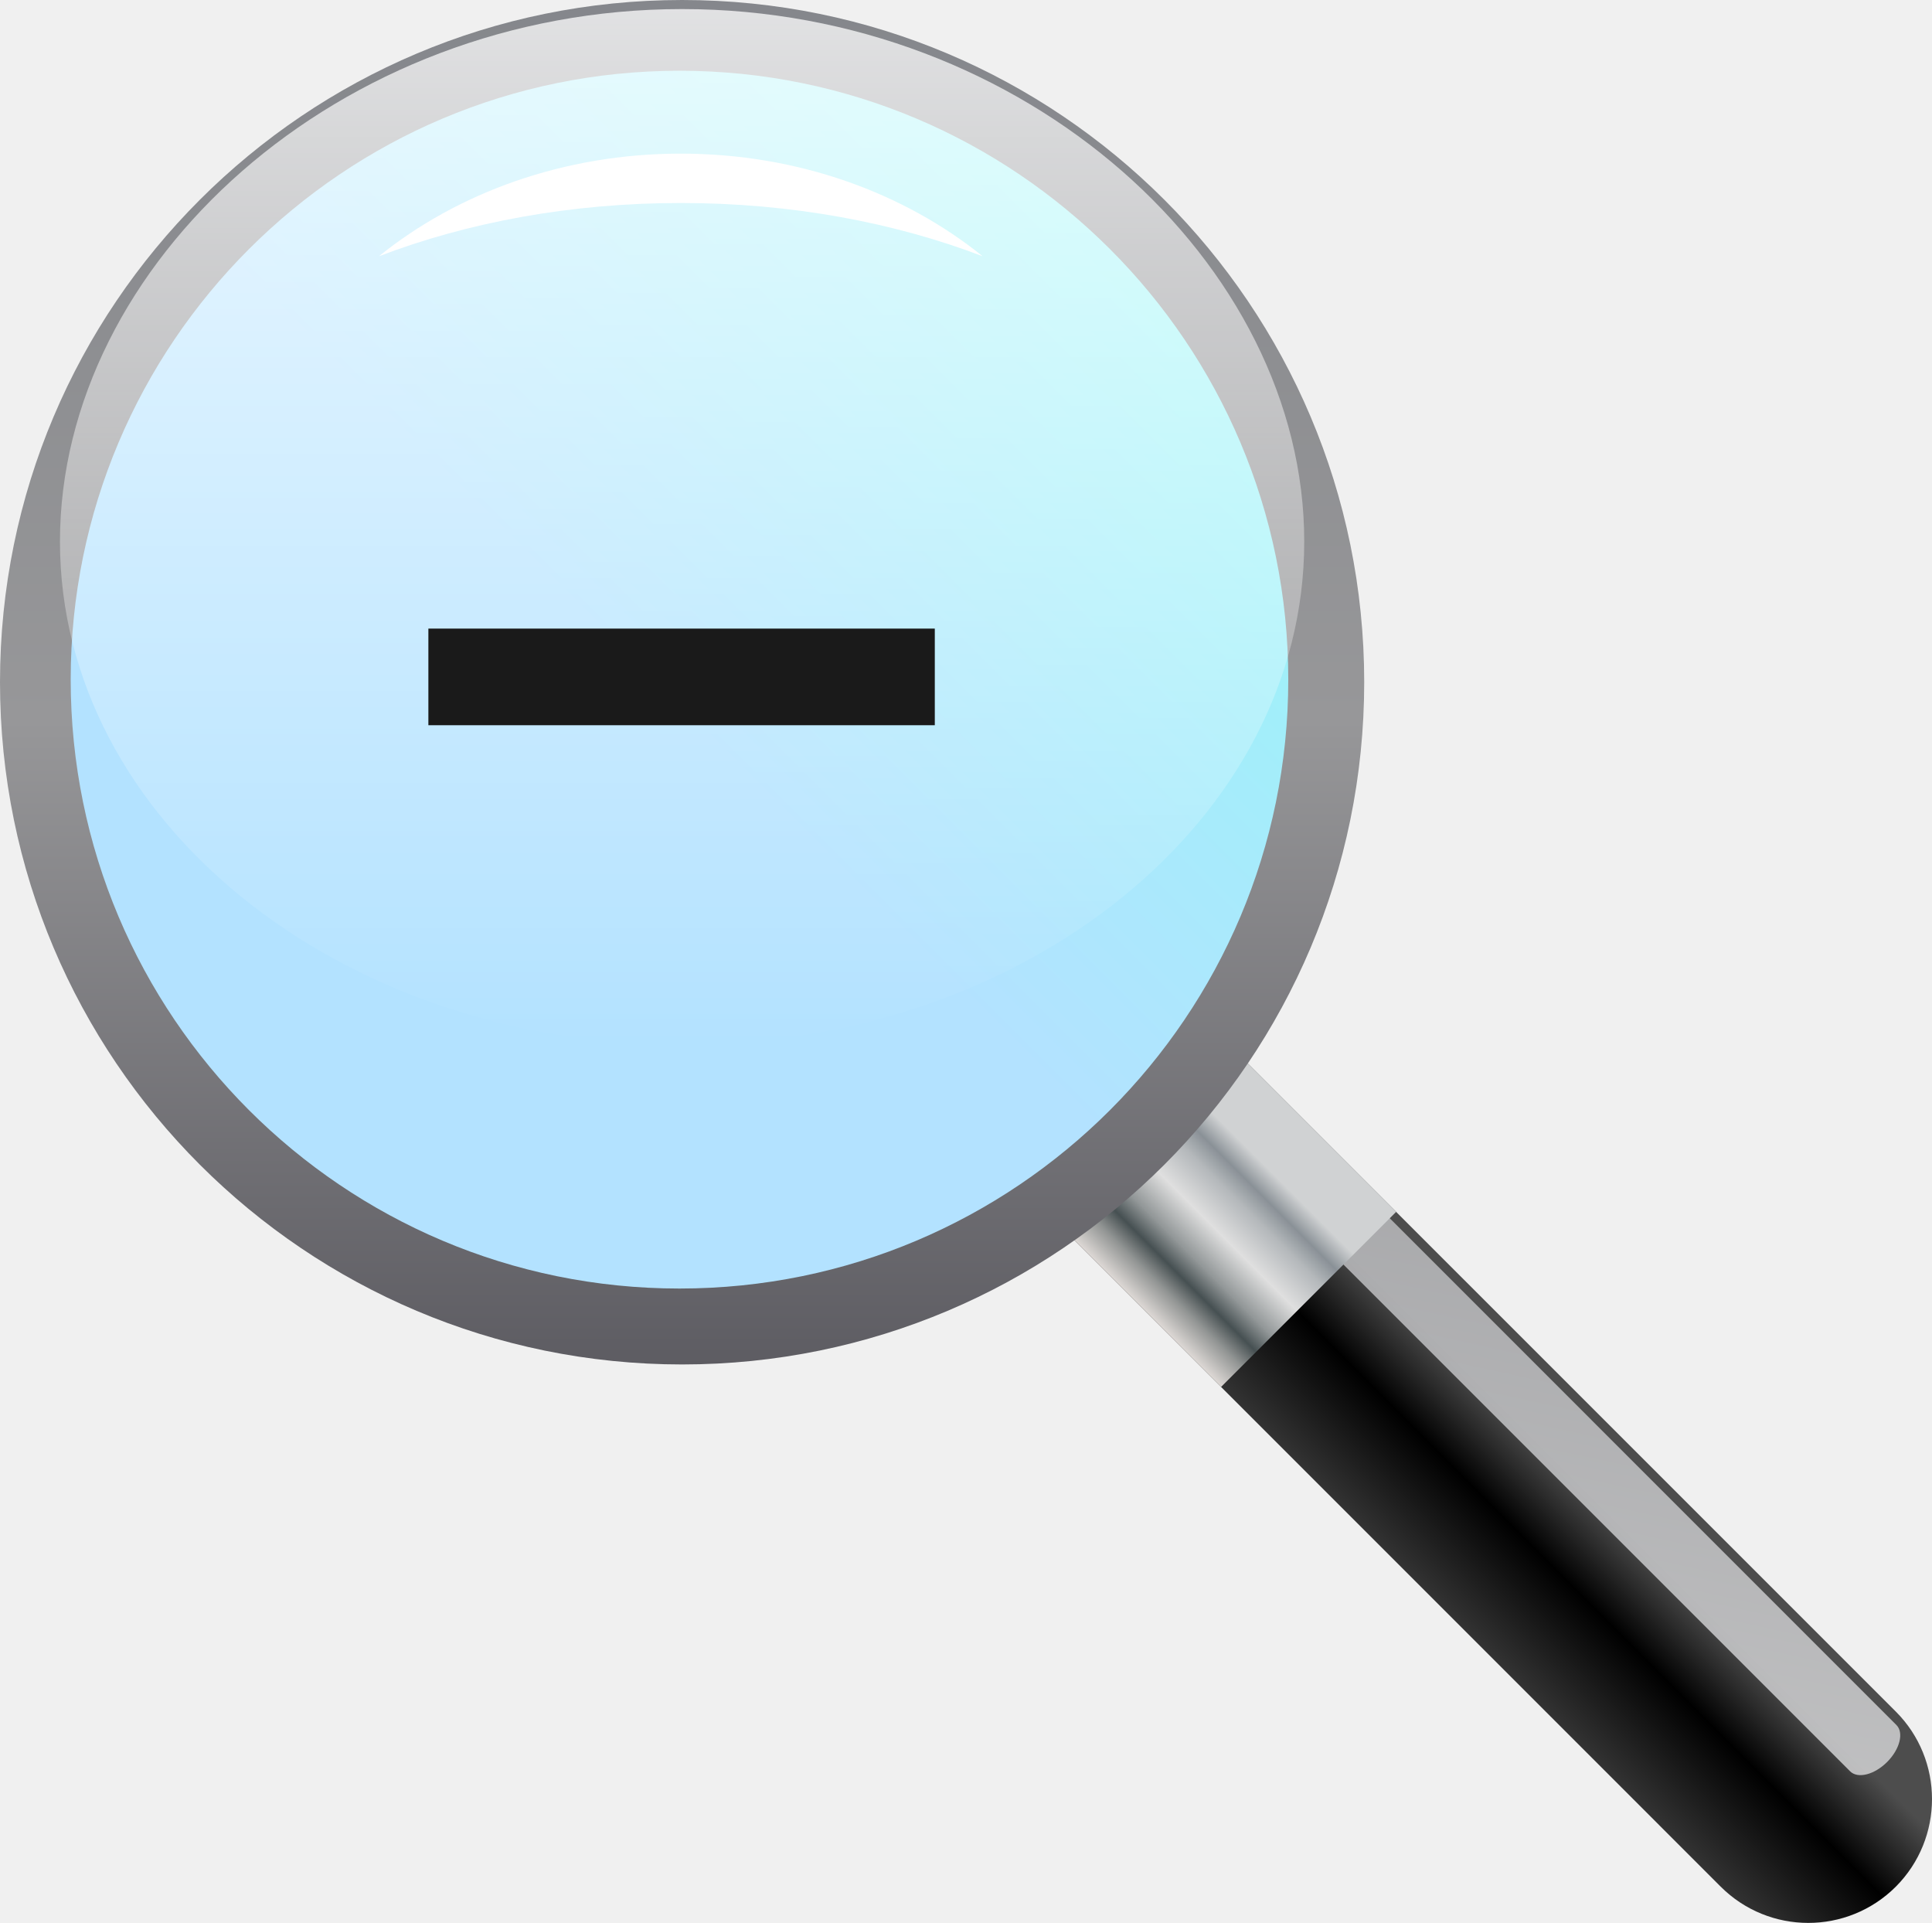
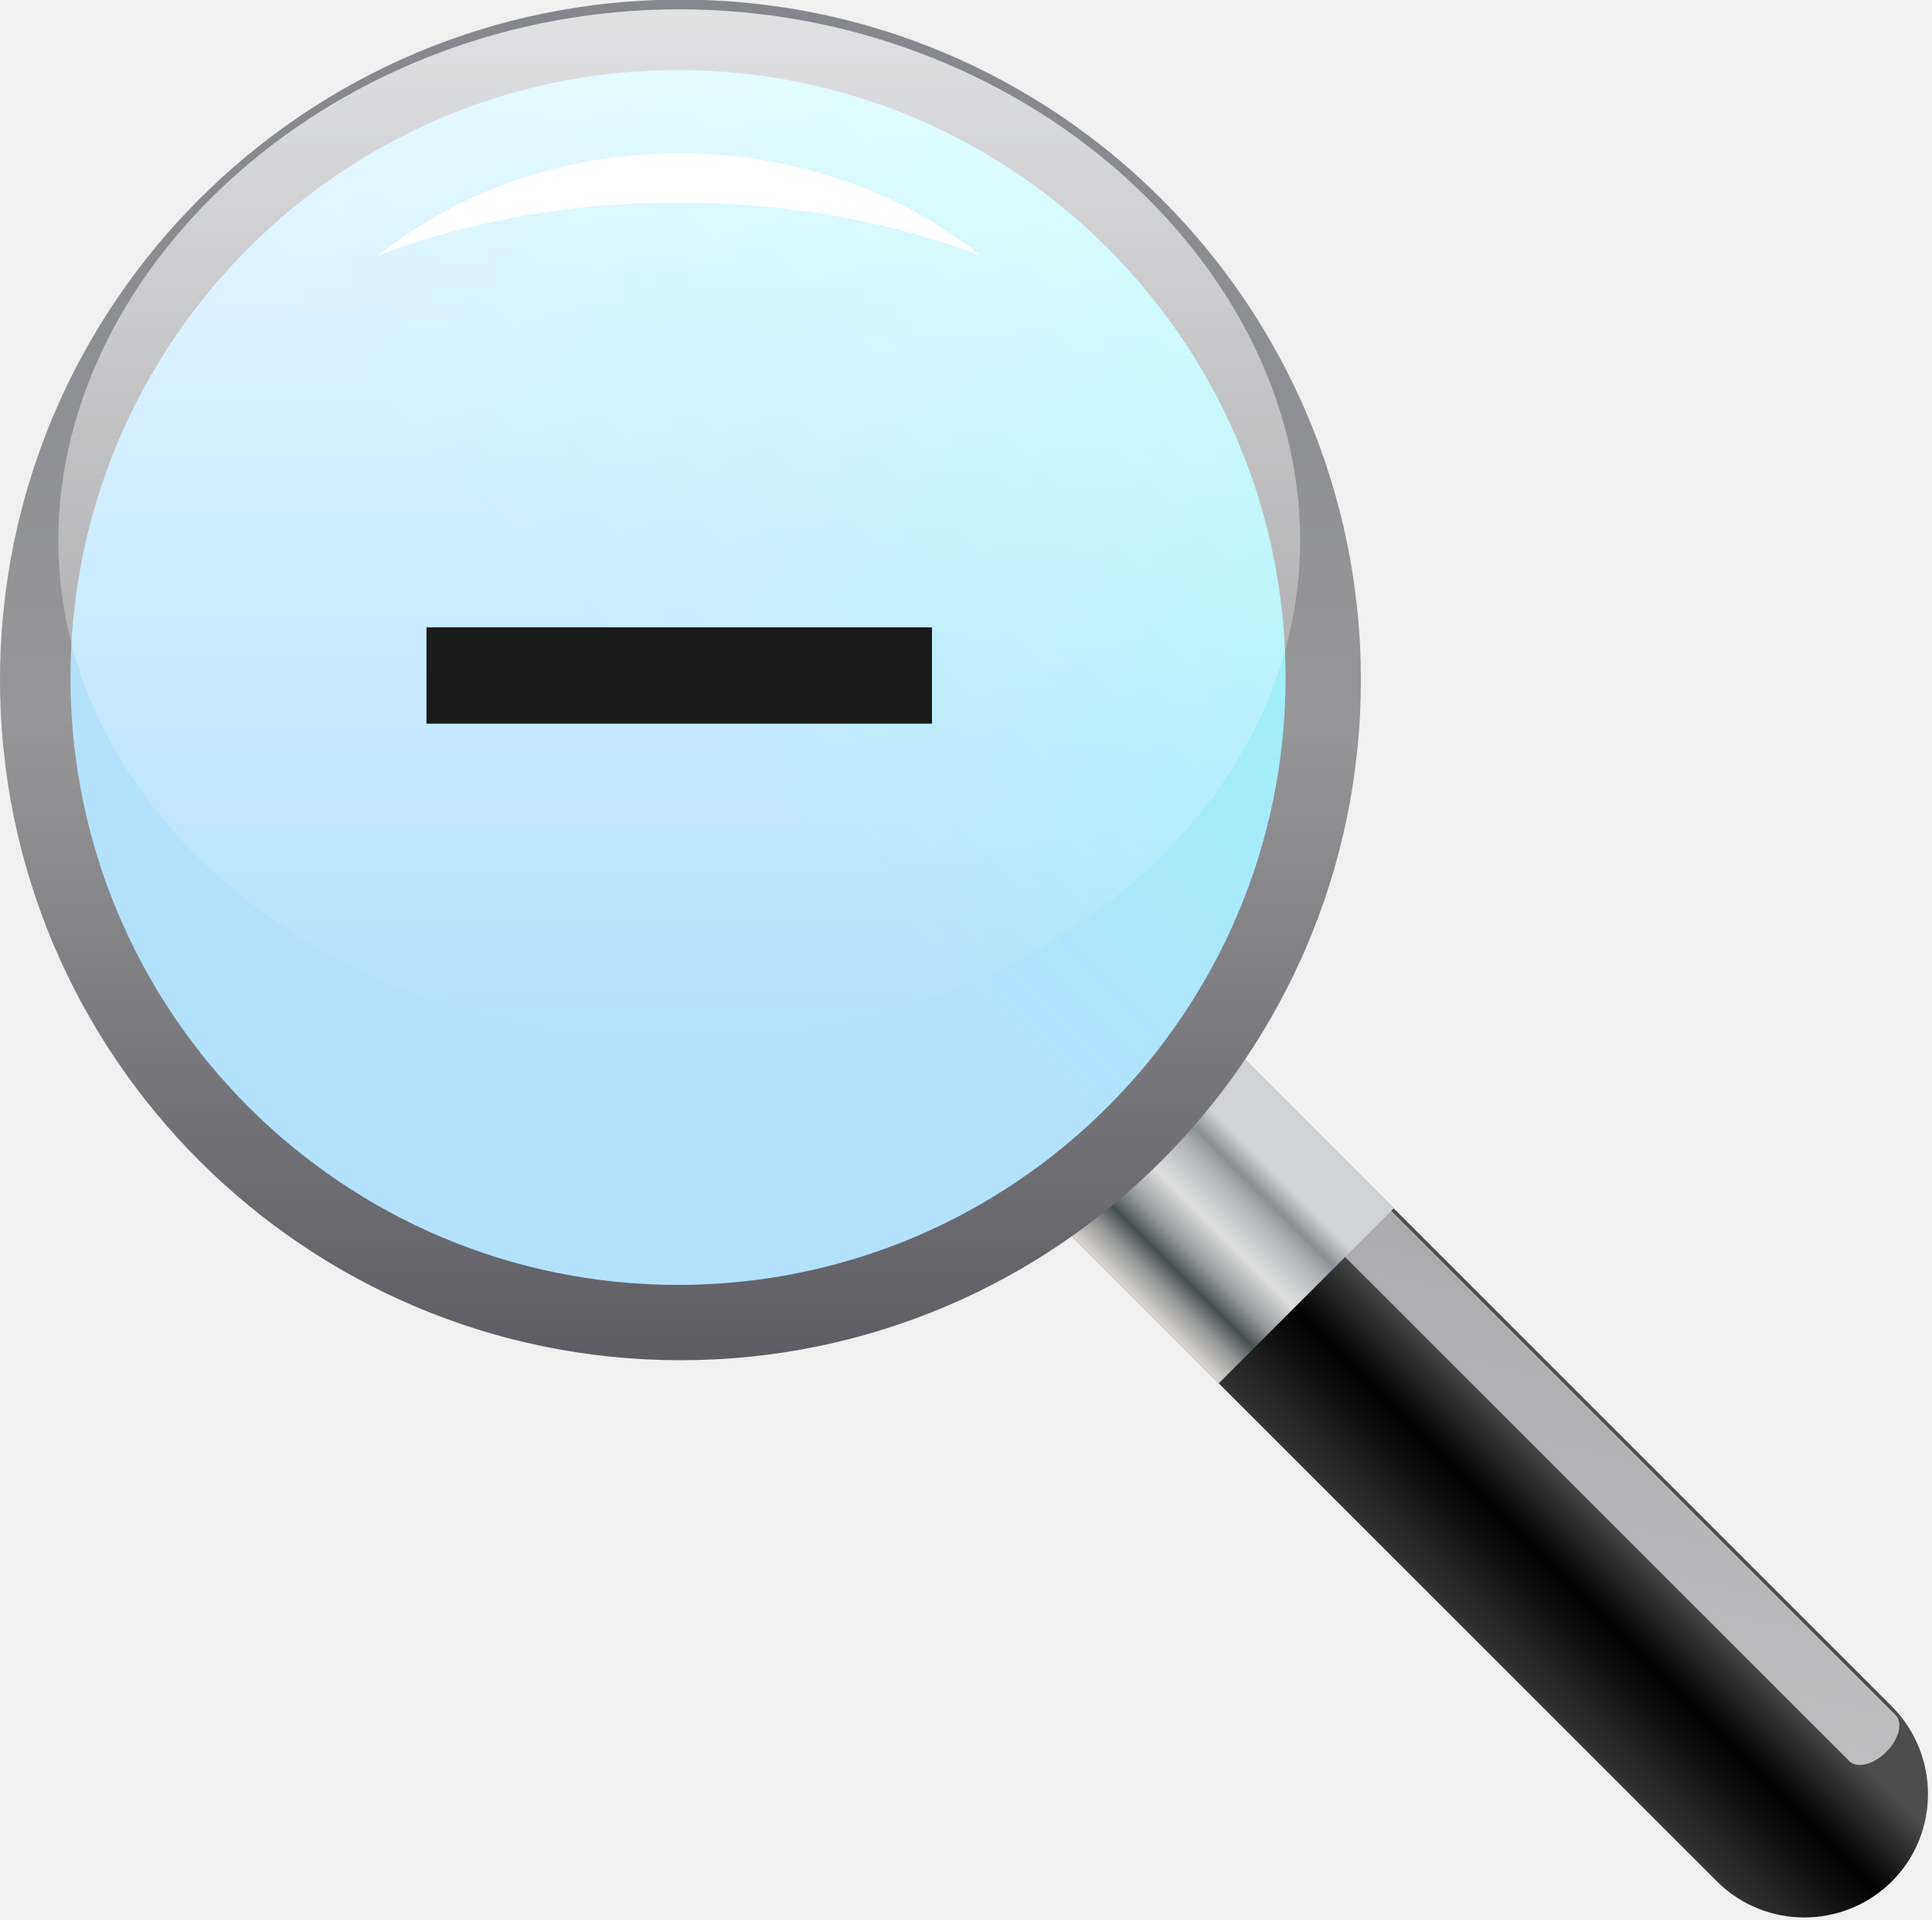
- <svg xmlns="http://www.w3.org/2000/svg" version="1.1" viewBox="4.45047999164672E-06 -0.168 158.613 157.844">
+ <svg xmlns="http://www.w3.org/2000/svg" version="1.1" viewBox="4.45e-6 -.168 159 158">
  <defs>
-     <linearGradient id="def0" x1="0.424" x2="0.539" y1="0.576" y2="0.461">
-       <stop offset="0" stop-color="#333333" />
-       <stop offset="0.573" stop-color="#000000" />
-       <stop offset="1" stop-color="#4D4D4D" />
+     <linearGradient id="f" x1=".424" x2=".539" y1=".576" y2=".461">
+       <stop stop-color="#333" offset="0" />
+       <stop offset=".573" />
+       <stop stop-color="#4D4D4D" offset="1" />
    </linearGradient>
-     <linearGradient id="def1" x1="0.26" x2="0.64" y1="1.596" y2="-0.14">
-       <stop offset="0" stop-color="#FFFFFF" style="stop-opacity:0.804" />
-       <stop offset="1" stop-color="#A7A8AC" style="stop-opacity:0.804" />
+     <linearGradient id="e" x1=".26" x2=".64" y1="1.6" y2="-.14">
+       <stop stop-color="#fff" stop-opacity=".804" offset="0" />
+       <stop stop-color="#A7A8AC" stop-opacity=".804" offset="1" />
    </linearGradient>
-     <linearGradient id="def2" x1="0.248" x2="0.63" y1="0.752" y2="0.37">
-       <stop offset="0" stop-color="#DDD8D5" />
-       <stop offset="0.154" stop-color="#919493" />
-       <stop offset="0.264" stop-color="#465052" />
-       <stop offset="0.383" stop-color="#929798" />
-       <stop offset="0.573" stop-color="#DFDFDF" />
-       <stop offset="0.764" stop-color="#B4B8BB" />
-       <stop offset="0.876" stop-color="#8A9197" />
-       <stop offset="1" stop-color="#D0D2D3" />
+     <linearGradient id="d" x1=".248" x2=".63" y1=".752" y2=".37">
+       <stop stop-color="#DDD8D5" offset="0" />
+       <stop stop-color="#919493" offset=".154" />
+       <stop stop-color="#465052" offset=".264" />
+       <stop stop-color="#929798" offset=".383" />
+       <stop stop-color="#DFDFDF" offset=".573" />
+       <stop stop-color="#B4B8BB" offset=".764" />
+       <stop stop-color="#8A9197" offset=".876" />
+       <stop stop-color="#D0D2D3" offset="1" />
    </linearGradient>
-     <linearGradient id="def3" x1="0.5" x2="0.5" y1="1" y2="1.08989E-06">
-       <stop offset="0" stop-color="#5D5C62" />
-       <stop offset="0.472" stop-color="#979799" />
-       <stop offset="0.728" stop-color="#8E8F92" />
-       <stop offset="0.994" stop-color="#85878C" />
-       <stop offset="1" stop-color="#85878C" />
+     <linearGradient id="c" x1=".5" x2=".5" y1="1" y2="1.09e-6">
+       <stop stop-color="#5D5C62" offset="0" />
+       <stop stop-color="#979799" offset=".472" />
+       <stop stop-color="#8E8F92" offset=".728" />
+       <stop stop-color="#85878C" offset=".994" />
+       <stop stop-color="#85878C" offset="1" />
    </linearGradient>
-     <linearGradient id="def4" x1="1.086" x2="0.253" y1="-0.086" y2="0.747">
-       <stop offset="0" stop-color="#B8F8F9" />
-       <stop offset="0.263" stop-color="#99F5F7" />
-       <stop offset="0.724" stop-color="#B3E2FF" />
-       <stop offset="1" stop-color="#B3E2FF" />
+     <linearGradient id="b" x1="1.09" x2=".253" y1="-.086" y2=".747">
+       <stop stop-color="#B8F8F9" offset="0" />
+       <stop stop-color="#99F5F7" offset=".263" />
+       <stop stop-color="#B3E2FF" offset=".724" />
+       <stop stop-color="#B3E2FF" offset="1" />
    </linearGradient>
-     <linearGradient id="def5" x1="0.5" x2="0.5" y1="1" y2="3.23001E-06">
-       <stop offset="0" stop-color="#FFFFFF" style="stop-opacity:0" />
-       <stop offset="1" stop-color="#FFFFFF" style="stop-opacity:0.753" />
+     <linearGradient id="a" x1=".5" x2=".5" y1="1" y2="3.23e-6">
+       <stop stop-color="#fff" stop-opacity="0" offset="0" />
+       <stop stop-color="#fff" stop-opacity=".753" offset="1" />
    </linearGradient>
  </defs>
-   <g>
-     <path d="M67.369,66.431C63.405,70.404,63.397,76.836,67.369,80.8L141.268,154.703C145.239,158.667,151.669,158.667,155.641,154.703L155.641,154.703C159.604,150.731,159.604,144.291,155.641,140.327L81.737,66.431C79.756,64.447,77.157,63.455,74.557,63.455L74.557,63.455C71.957,63.455,69.356,64.447,67.369,66.431z" fill="url(#def0)" />
-     <path d="M155.691,141.431C156.321,142.059 155.976,143.419 154.927,144.469 153.879,145.517 152.516,145.86 151.888,145.231L87.053,80.392C86.42,79.771 86.763,78.408 87.812,77.356 88.86,76.311 90.221,75.967 90.852,76.589L155.691,141.431z" fill="url(#def1)" />
-     <path d="M86.156,99.585L100.249,113.68 114.619,99.311 100.524,85.217 86.156,99.585z" fill="url(#def2)" />
-     <path d="M4.45048E-06,55.829C4.45048E-06,86.759,25.072,111.835,56.001,111.835L56.001,111.835C86.925,111.835,111.999,86.759,111.999,55.829L111.999,55.829C111.999,24.909,86.925,-0.168,56.001,-0.168L56.001,-0.168C25.072,-0.168,4.45048E-06,24.909,4.45048E-06,55.829z" fill="url(#def3)" />
-     <path d="M5.804,55.611C5.804,83.22,28.181,105.603,55.785,105.603L55.785,105.603C83.383,105.603,105.765,83.22,105.765,55.611L105.765,55.611C105.765,28.013,83.383,5.639,55.785,5.639L55.785,5.639C28.181,5.639,5.804,28.013,5.804,55.611z" fill="url(#def4)" />
-     <path d="M107.075,44.285C107.075,67.105 84.208,85.609 55.997,85.609 27.789,85.609 4.923,67.105 4.923,44.285 4.923,21.465 27.791,0.576 55.999,0.576 84.209,0.576 107.075,21.465 107.075,44.285z" fill="url(#def5)" />
-     <path d="M55.891,16.495C64.952,16.495 73.428,18.094 80.671,20.867 74.209,15.65 65.493,12.443 55.891,12.443 46.288,12.443 37.569,15.65 31.109,20.867 38.352,18.094 46.827,16.495 55.891,16.495z" fill="#FFFFFF" />
-     <path d="M76.745,59.363L35.169,59.363 35.169,51.431 76.745,51.431 76.745,59.363z" fill="#1A1A1A" />
-   </g>
+   <path d="m67.4 66.4c-3.96 3.97-3.97 10.4 0 14.4l73.9 73.9c3.97 3.96 10.4 3.96 14.4 0 3.96-3.97 3.96-10.4 0-14.4l-73.9-73.9c-1.98-1.98-4.58-2.98-7.18-2.98s-5.2 0.992-7.19 2.98z" fill="url(#f)" />
+   <path d="m156 141c0.63 0.628 0.285 1.99-0.764 3.04-1.05 1.05-2.41 1.39-3.04 0.762l-64.8-64.8c-0.633-0.621-0.291-1.98 0.759-3.04 1.05-1.05 2.41-1.39 3.04-0.767l64.8 64.8z" fill="url(#e)" />
+   <path d="m86.2 99.6 14.1 14.1 14.4-14.4-14.1-14.1-14.4 14.4z" fill="url(#d)" />
+   <path d="m4.45e-6 55.8c0 30.9 25.1 56 56 56 30.9 0 56-25.1 56-56 0-30.9-25.1-56-56-56-30.9 0-56 25.1-56 56z" fill="url(#c)" />
+   <path d="m5.8 55.6c0 27.6 22.4 50 50 50 27.6 0 50-22.4 50-50 0-27.6-22.4-50-50-50-27.6 0-50 22.4-50 50z" fill="url(#b)" />
+   <path d="m107 44.3c0 22.8-22.9 41.3-51.1 41.3-28.2 0-51.1-18.5-51.1-41.3s22.9-43.7 51.1-43.7c28.2 0 51.1 20.9 51.1 43.7z" fill="url(#a)" />
+   <path d="m55.9 16.5c9.06 0 17.5 1.6 24.8 4.37-6.46-5.22-15.2-8.42-24.8-8.42-9.6 0-18.3 3.21-24.8 8.42 7.24-2.77 15.7-4.37 24.8-4.37z" fill="#fff" />
+   <path d="m76.7 59.4h-41.6v-7.93h41.6v7.93z" fill="#1A1A1A" />
</svg>
